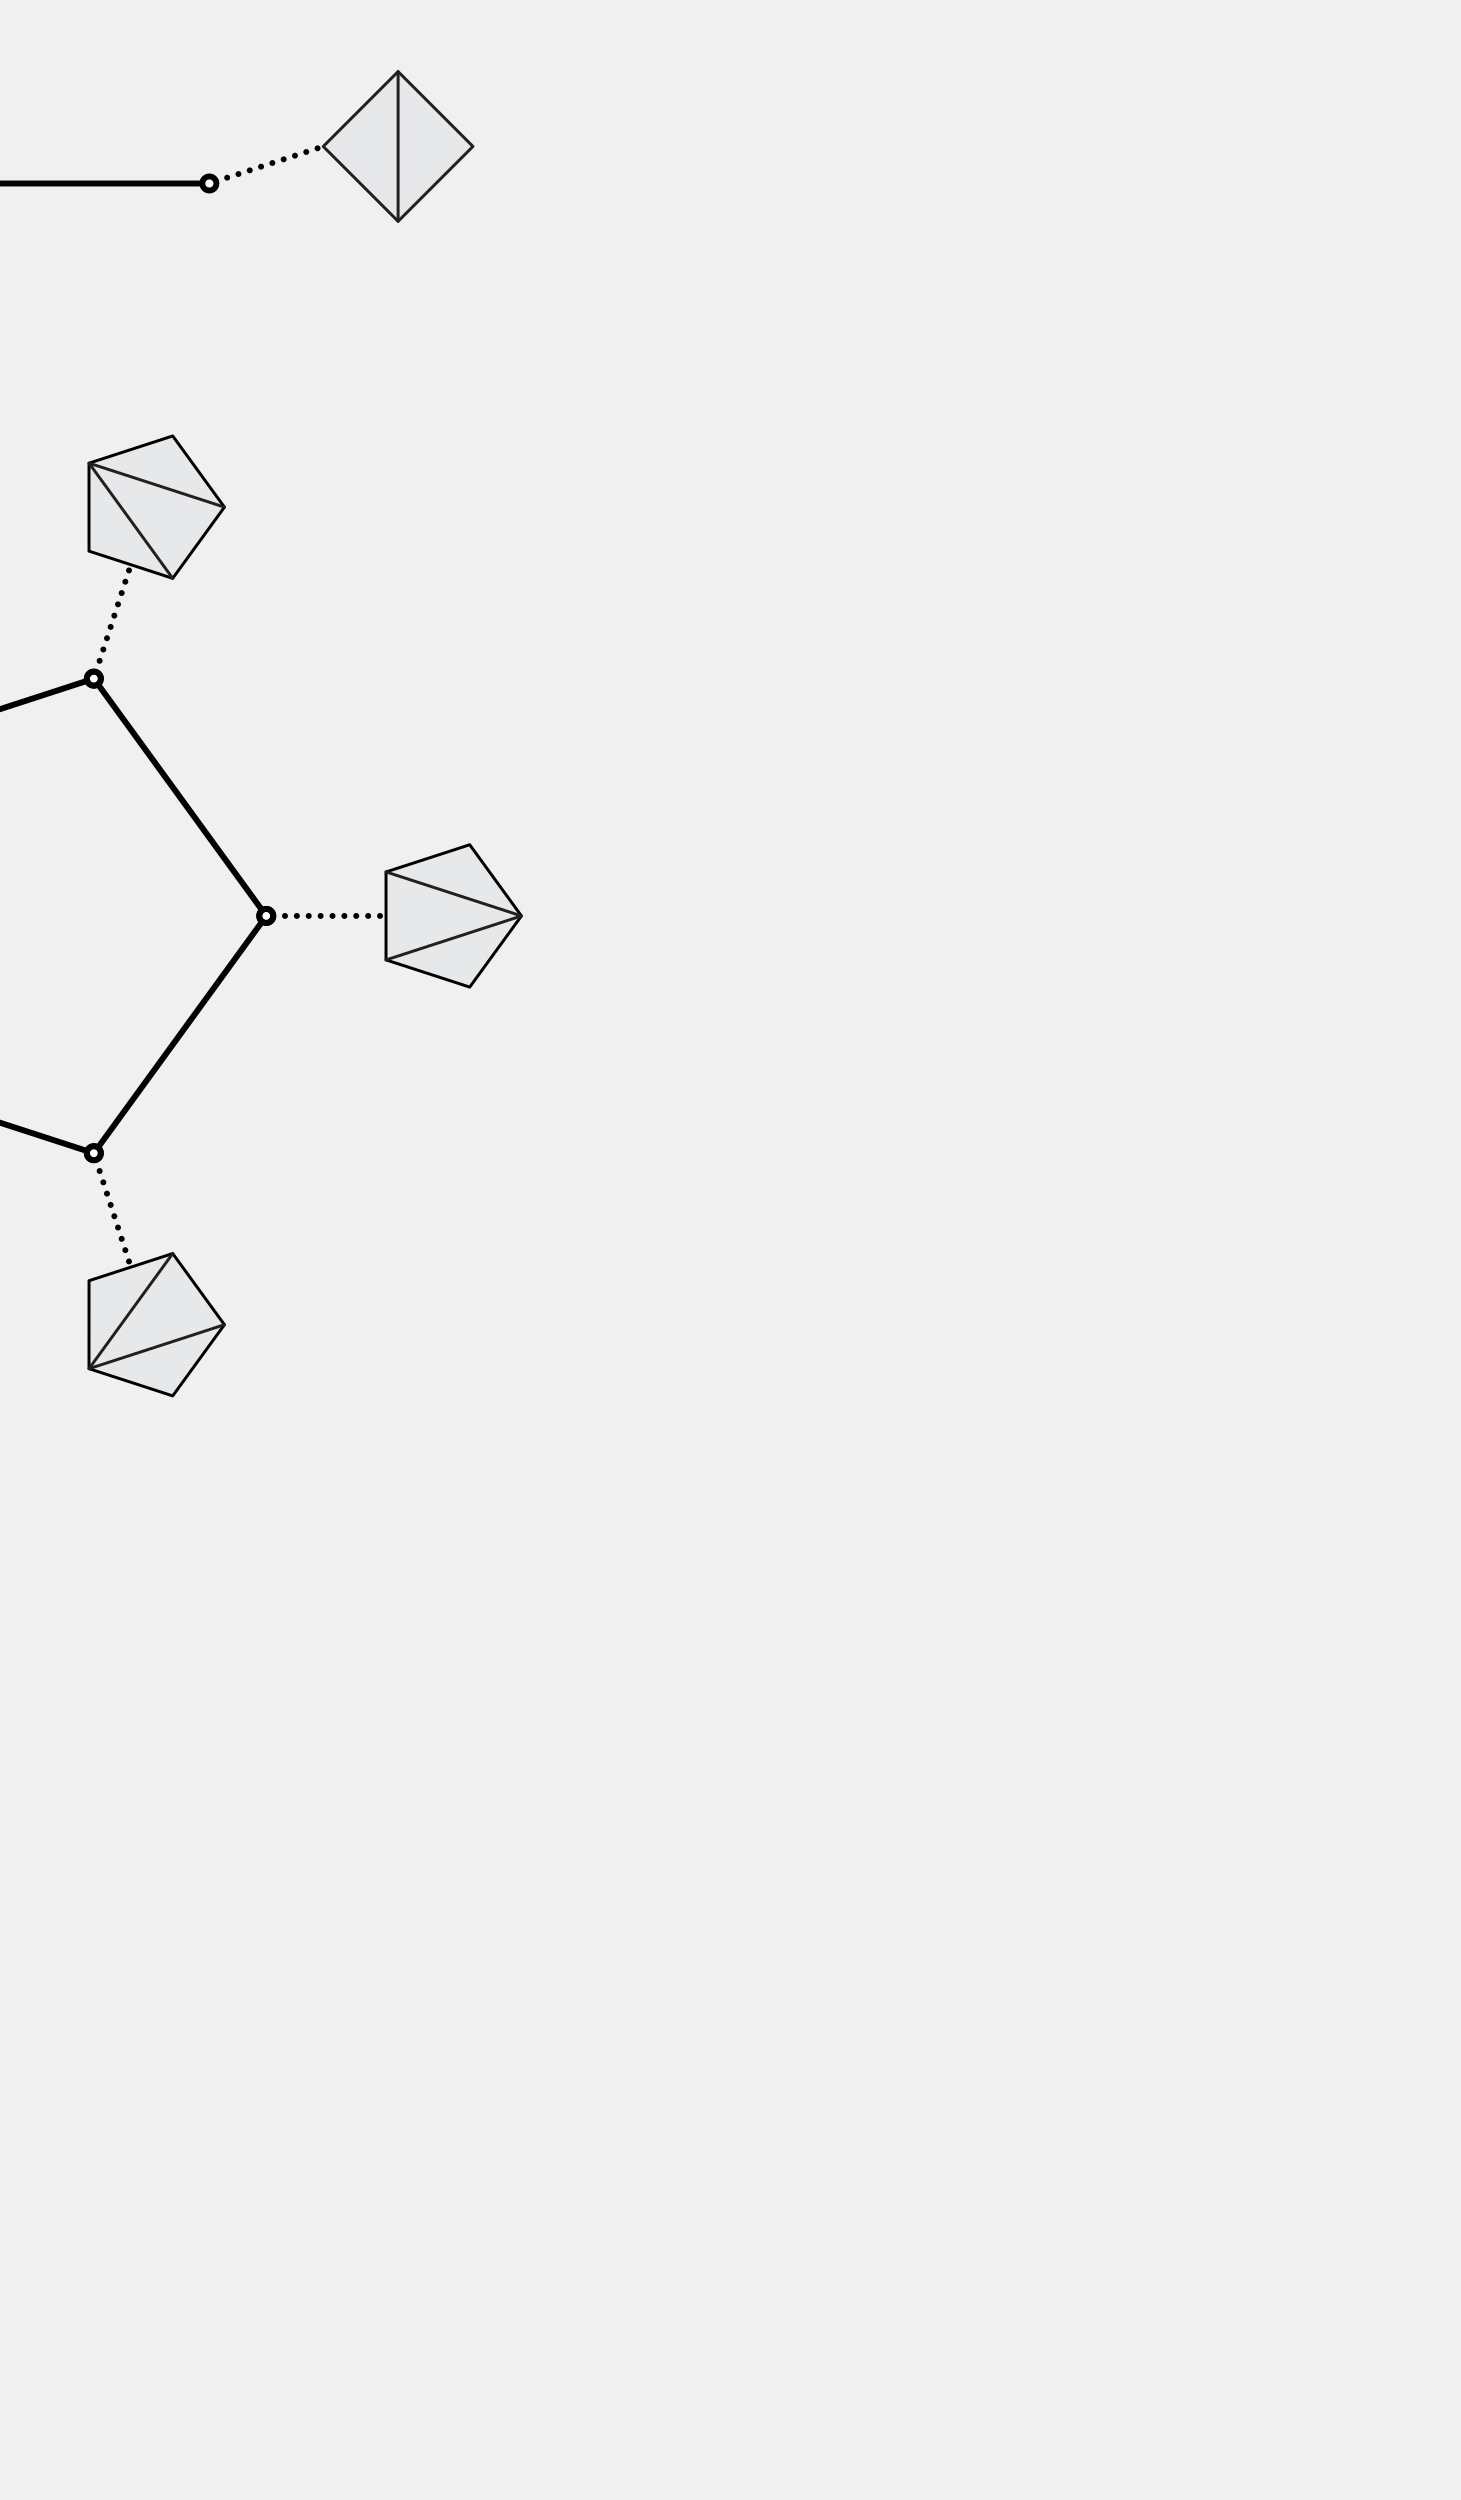
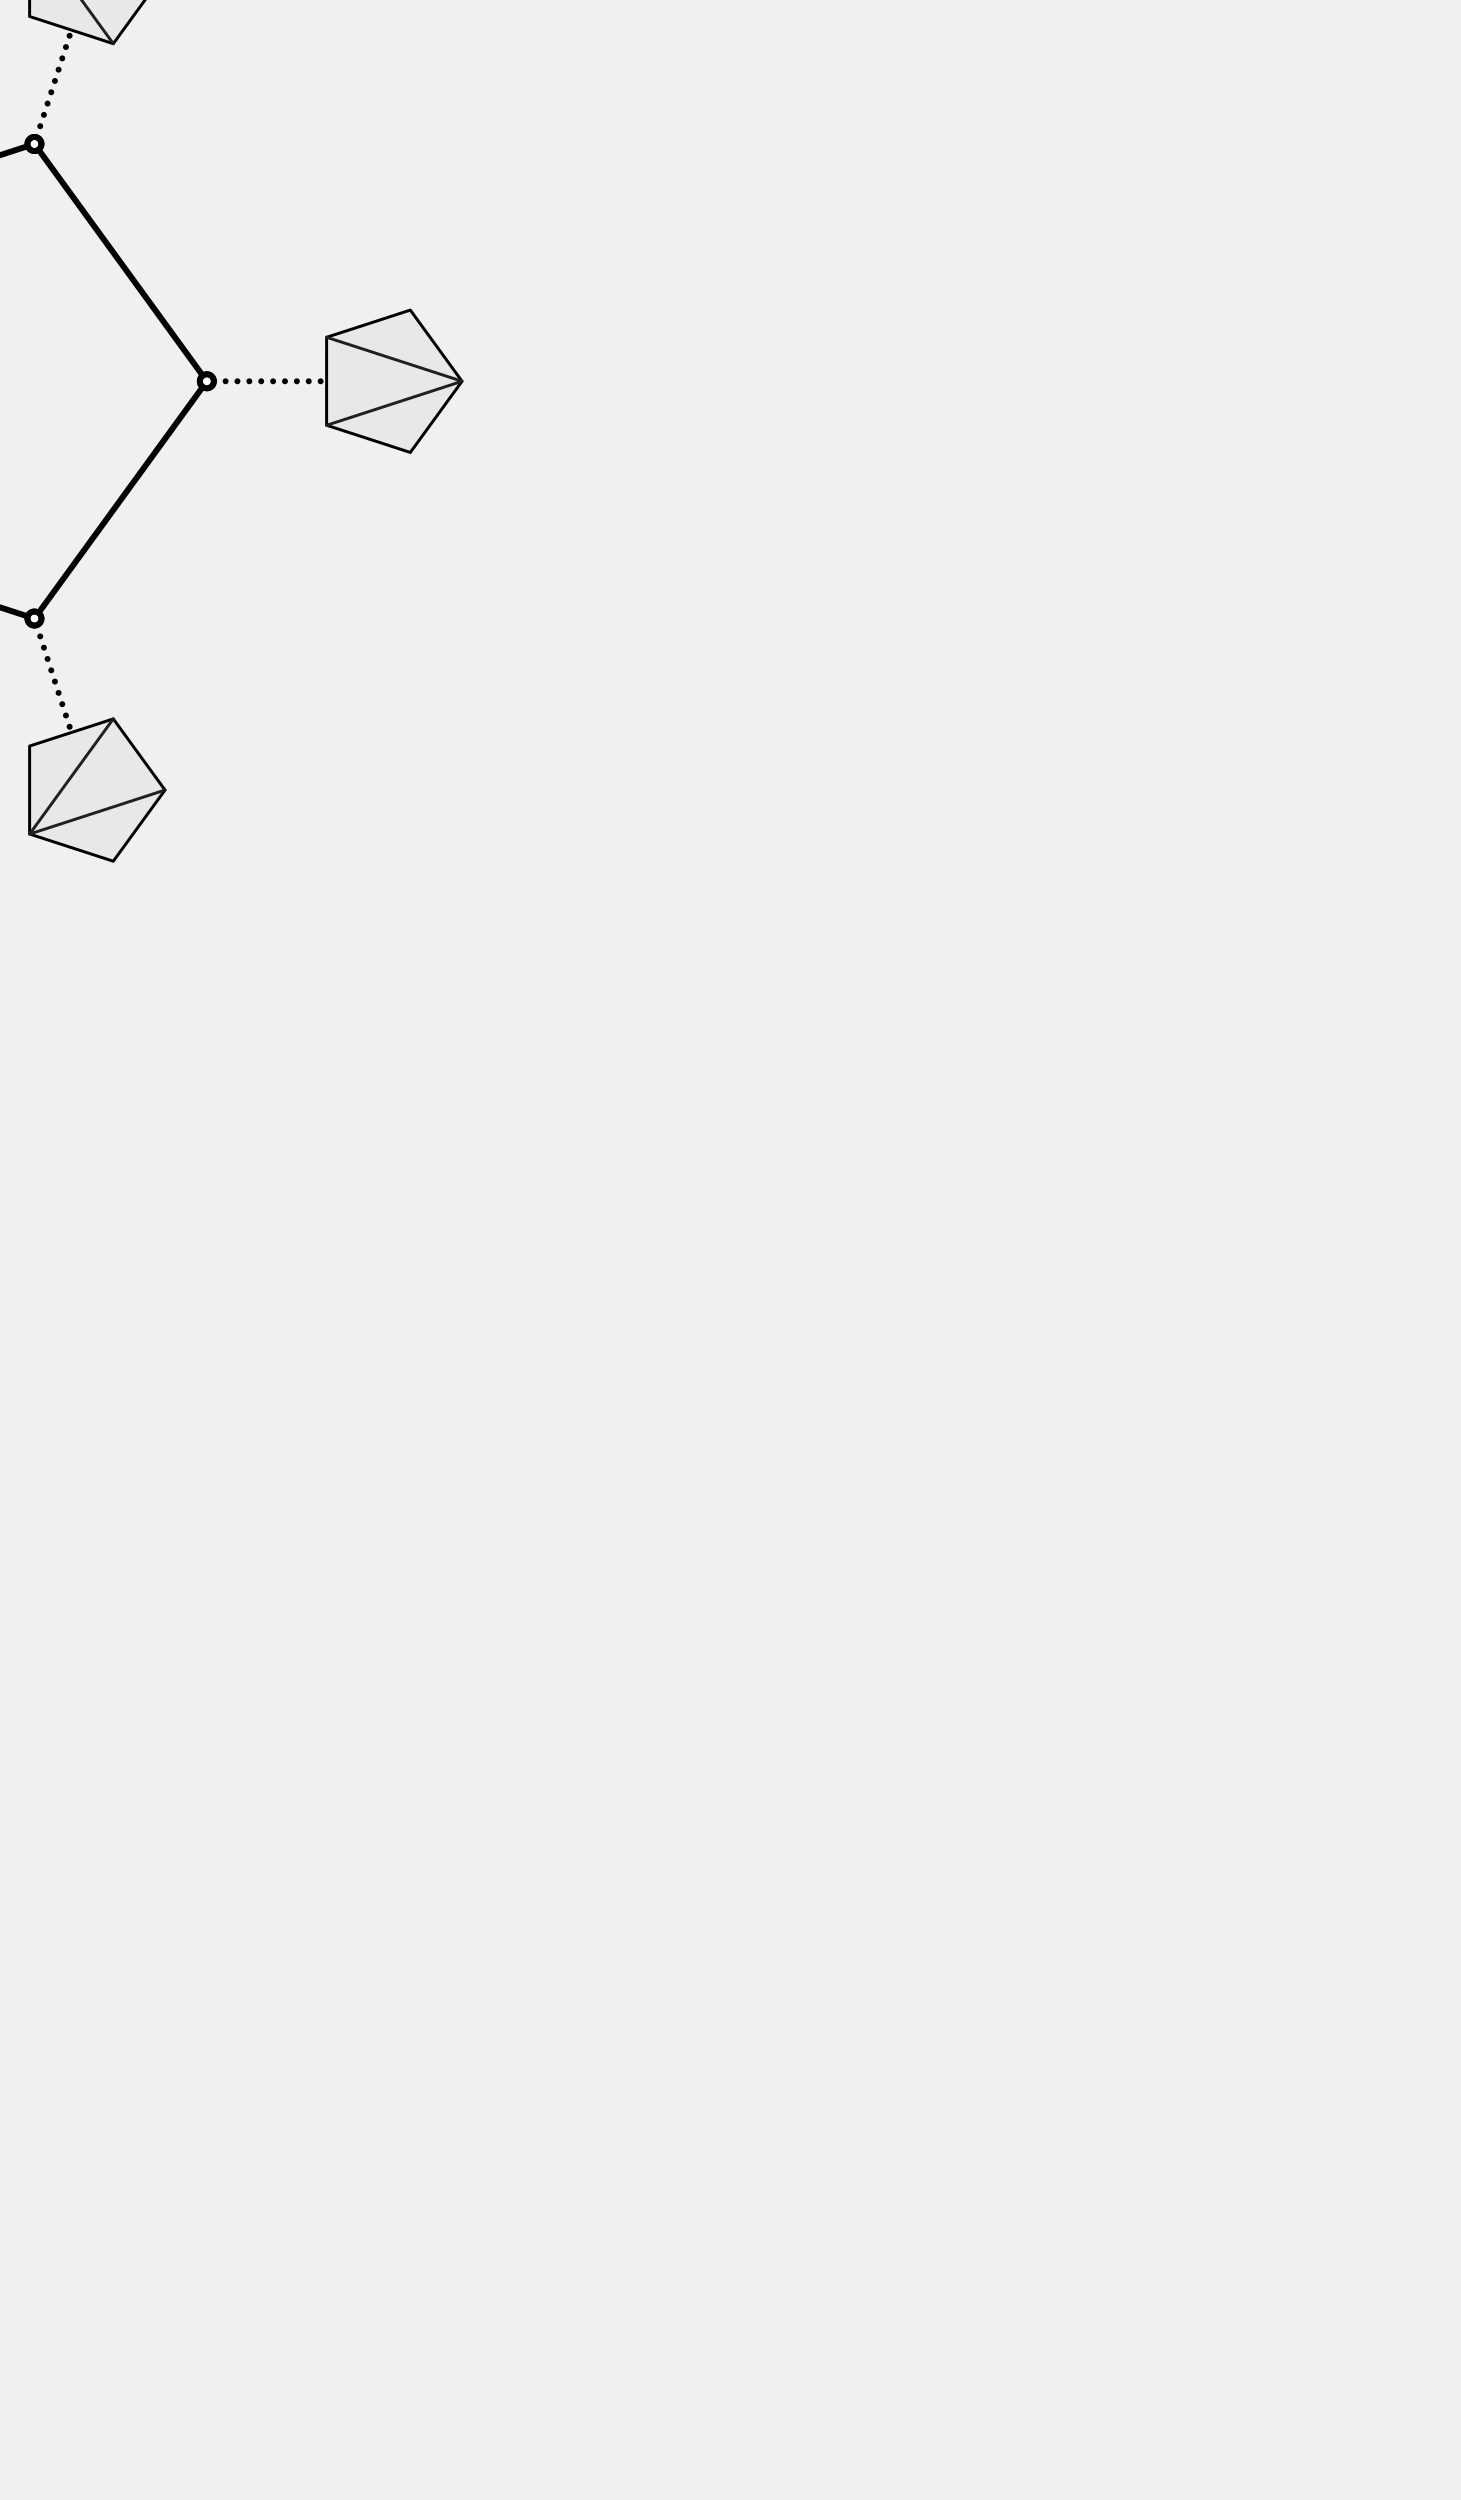
- <svg xmlns="http://www.w3.org/2000/svg" width="245.833" height="420.834" transform="rotate(90 50 50)">
+ <svg xmlns="http://www.w3.org/2000/svg" width="245.833" height="420.834" transform="rotate(90 90 0)">
  <g>
    <rect fill="none" id="canvas_background" height="402" width="582" y="-1" x="-1" />
  </g>
  <g>
    <line id="svg_1" y2="125.239" x2="30.886" y1="143.453" x1="36.805" stroke-dasharray="0,2" stroke-linejoin="round" stroke-linecap="round" stroke="#010101" fill="none" />
    <line id="svg_2" y2="64.758" x2="30.886" y1="46.542" x1="24.968" stroke-dasharray="0,2" stroke-linejoin="round" stroke-linecap="round" stroke="#010101" fill="none" />
    <line id="svg_3" y2="84.201" x2="194.125" y1="78.282" x1="212.342" stroke-dasharray="0,2" stroke-linejoin="round" stroke-linecap="round" stroke="#000000" fill="none" />
    <line id="svg_4" y2="131.157" x2="178.87" y1="146.65" x1="190.125" stroke-dasharray="0,2" stroke-linejoin="round" stroke-linecap="round" stroke="#000000" fill="none" />
    <line id="svg_5" y2="131.157" x2="129.495" y1="146.65" x1="118.239" stroke-dasharray="0,2" stroke-linejoin="round" stroke-linecap="round" stroke="#000000" fill="none" />
    <line id="svg_6" y2="84.201" x2="114.237" y1="78.282" x1="96.022" stroke-dasharray="0,2" stroke-linejoin="round" stroke-linecap="round" stroke="#000000" fill="none" />
    <line id="svg_7" y2="55.18" x2="154.182" y1="36.027" x1="154.182" stroke-dasharray="0,2" stroke-linejoin="round" stroke-linecap="round" stroke="#000000" fill="none" />
    <line id="svg_8" y2="287.271" x2="152.021" y1="259.757" x1="208.723" stroke-dasharray="0,2" stroke-linejoin="round" stroke-linecap="round" stroke="#010101" fill="none" />
    <line id="svg_9" y2="272.36" x2="170.786" y1="284.091" x1="177.303" stroke-width="3.5" stroke="#FFFFFF" fill="none" />
    <line id="svg_10" y2="287.688" x2="99.522" y1="261.229" x1="38.414" stroke-dasharray="0,2" stroke-linejoin="round" stroke-linecap="round" stroke="#010101" fill="none" />
    <line id="svg_11" y2="272.978" x2="76.827" y1="281.989" x1="71.816" stroke-width="3.5" stroke="#FFFFFF" fill="none" />
    <line id="svg_12" y2="340.188" x2="171.555" y1="373.157" x1="208.723" stroke-dasharray="0,2" stroke-linejoin="round" stroke-linecap="round" stroke="#010101" fill="none" />
    <line id="svg_13" y2="321.917" x2="124.932" y1="386.136" x1="149.083" stroke-dasharray="0,2" stroke-linejoin="round" stroke-linecap="round" stroke="#010101" fill="none" />
    <line id="svg_14" y2="352.229" x2="145.613" y1="360.114" x1="128.631" stroke-width="3.5" stroke="#FFFFFF" fill="none" />
    <line id="svg_15" y2="297.558" x2="184.782" y1="297.558" x1="208.723" stroke-dasharray="0,2" stroke-linejoin="round" stroke-linecap="round" stroke="#010101" fill="none" />
    <line id="svg_16" y2="263.538" x2="165.883" y1="221.955" x1="208.723" stroke-dasharray="0,2" stroke-linejoin="round" stroke-linecap="round" stroke="#010101" fill="none" />
    <line id="svg_17" y2="362.024" x2="124.514" y1="386.136" x1="99.941" stroke-dasharray="0,2" stroke-linejoin="round" stroke-linecap="round" stroke="#010101" fill="none" />
    <line id="svg_18" y2="339.769" x2="78.103" y1="374.626" x1="38.414" stroke-dasharray="0,2" stroke-linejoin="round" stroke-linecap="round" stroke="#010101" fill="none" />
    <line id="svg_19" y2="299.026" x2="62.353" y1="299.026" x1="38.414" stroke-dasharray="0,2" stroke-linejoin="round" stroke-linecap="round" stroke="#010101" fill="none" />
    <line id="svg_20" y2="265.008" x2="81.252" y1="223.431" x1="38.414" stroke-dasharray="0,2" stroke-linejoin="round" stroke-linecap="round" stroke="#010101" fill="none" />
    <line id="svg_21" y2="254.299" x2="124.092" y1="215.91" x1="99.732" stroke-dasharray="0,2" stroke-linejoin="round" stroke-linecap="round" stroke="#010101" fill="none" />
    <line id="svg_22" y2="240.021" x2="124.305" y1="215.91" x1="148.872" stroke-dasharray="0,2" stroke-linejoin="round" stroke-linecap="round" stroke="#010101" fill="none" />
    <line id="svg_23" y2="242.435" x2="120.14" y1="246.87" x1="112.501" stroke-width="3.5" stroke="#FFFFFF" fill="none" />
    <polygon id="svg_24" points="62.353,299.026 81.254,265.008 124.303,240.021 165.883,263.536 184.782,297.558   171.555,340.188 124.514,362.026 78.103,339.769 " stroke="#231F20" fill="none" />
    <polyline id="svg_25" points="124.303,240.021 124.092,254.296 152.021,287.269   184.782,297.558 " stroke-width="0.5" stroke="#231F20" fill="none" />
    <polyline id="svg_26" points="124.514,362.024 124.932,321.917 99.522,287.688 62.353,299.024   " stroke-width="0.5" stroke="#231F20" fill="none" />
    <line id="svg_27" y2="276.71" x2="161.514" y1="301.985" x1="153.125" stroke-width="3.5" stroke="#FFFFFF" fill="none" />
    <line id="svg_28" y2="272.521" x2="83.914" y1="301.255" x1="94.087" stroke-width="3.5" stroke="#FFFFFF" fill="none" />
    <line id="svg_29" y2="321.917" x2="124.932" y1="287.271" x1="152.021" stroke-width="0.5" stroke="#231F20" fill="none" />
    <line id="svg_30" y2="309.065" x2="140.891" y1="308.927" x1="104.563" stroke-width="3.5" stroke="#FFFFFF" fill="none" />
    <polyline id="svg_31" points="78.103,339.769 96.792,308.897 150.764,309.104 171.555,340.188 " stroke="#231F20" fill="none" />
    <line id="svg_32" y2="308.897" x2="96.792" y1="265.008" x1="81.252" stroke="#231F20" fill="none" />
    <line id="svg_33" y2="309.104" x2="150.764" y1="263.538" x1="165.883" stroke="#231F20" fill="none" />
    <line id="svg_34" y2="287.688" x2="99.524" y1="254.296" x1="124.092" stroke-width="0.5" stroke="#231F20" fill="none" />
    <polygon id="svg_35" points="18.252,272.142 11.953,261.229 18.252,250.313 30.853,250.313 37.155,261.229 30.853,272.142 " fill="#E7E8E9" />
    <polygon id="svg_36" points="18.252,272.142   11.953,261.229 18.252,250.313 30.853,250.313 37.155,261.229 30.853,272.142 " stroke-linejoin="round" stroke-linecap="round" stroke-width="0.5" stroke="#231F20" fill="none" />
    <polyline id="svg_37" points="30.853,250.313   18.252,272.142 37.155,261.228 " stroke-linejoin="round" stroke-linecap="round" stroke-width="0.5" stroke="#231F20" fill="none" />
    <line id="svg_38" y2="261.228" x2="11.953" y1="250.313" x1="30.853" stroke-linejoin="round" stroke-linecap="round" stroke-width="0.5" stroke="#231F20" fill="none" />
    <polygon id="svg_39" points="216.282,232.87 209.982,221.955 216.282,211.045 228.883,211.045 235.182,221.955 228.883,232.87   " fill="#E7E8E9" />
    <polygon id="svg_40" points="216.282,232.87   209.982,221.955 216.282,211.045 228.883,211.045 235.182,221.955 228.883,232.87 " stroke-linejoin="round" stroke-linecap="round" stroke-width="0.5" stroke="#231F20" fill="none" />
    <polyline id="svg_41" points="228.883,232.87   216.282,211.045 235.182,221.955 " stroke-linejoin="round" stroke-linecap="round" stroke-width="0.5" stroke="#231F20" fill="none" />
    <line id="svg_42" y2="232.87" x2="216.282" y1="211.045" x1="216.282" stroke-linejoin="round" stroke-linecap="round" stroke-width="0.5" stroke="#231F20" fill="none" />
    <polygon id="svg_43" points="216.282,308.468 209.982,297.558 216.282,286.646 228.883,286.646 235.182,297.558 228.883,308.468   " fill="#E7E8E9" />
    <polygon id="svg_44" points="216.282,308.468   209.982,297.558 216.282,286.646 228.883,286.646 235.182,297.558 228.883,308.468 " stroke-linejoin="round" stroke-linecap="round" stroke-width="0.5" stroke="#231F20" fill="none" />
    <polyline id="svg_45" points="  228.883,286.646 228.883,308.468 216.282,286.646 " stroke-linejoin="round" stroke-linecap="round" stroke-width="0.5" stroke="#231F20" fill="none" />
    <line id="svg_46" y2="308.468" x2="216.282" y1="286.646" x1="216.282" stroke-linejoin="round" stroke-linecap="round" stroke-width="0.5" stroke="#231F20" fill="none" />
    <polygon id="svg_47" points="216.282,270.669 209.982,259.757 216.282,248.847 228.883,248.847 235.182,259.757 228.883,270.669   " fill="#E7E8E9" />
    <polygon id="svg_48" points="216.282,270.669   209.982,259.757 216.282,248.847 228.883,248.847 235.182,259.757 228.883,270.669 " stroke-linejoin="round" stroke-linecap="round" stroke-width="0.5" stroke="#231F20" fill="none" />
    <polyline id="svg_49" points="  228.883,270.669 228.883,248.847 216.282,270.669 " stroke-linejoin="round" stroke-linecap="round" stroke-width="0.5" stroke="#231F20" fill="none" />
    <line id="svg_50" y2="270.669" x2="216.282" y1="248.847" x1="216.282" stroke-linejoin="round" stroke-linecap="round" stroke-width="0.5" stroke="#231F20" fill="none" />
    <polygon id="svg_51" points="149.715,409.05 143.413,398.138 149.715,387.228 162.312,387.228 168.613,398.138 162.312,409.05   " fill="#E7E8E9" />
    <polygon id="svg_52" points="149.715,409.05   143.413,398.138 149.715,387.228 162.312,387.228 168.613,398.138 162.312,409.05 " stroke-linejoin="round" stroke-linecap="round" stroke-width="0.5" stroke="#231F20" fill="none" />
    <polyline id="svg_53" points="149.715,409.05   162.312,387.228 162.312,409.05 " stroke-linejoin="round" stroke-linecap="round" stroke-width="0.5" stroke="#231F20" fill="none" />
    <line id="svg_54" y2="398.138" x2="143.413" y1="387.228" x1="162.312" stroke-linejoin="round" stroke-linecap="round" stroke-width="0.5" stroke="#231F20" fill="none" />
    <polygon id="svg_55" points="216.282,384.065 209.982,373.157 216.282,362.245 228.883,362.245 235.182,373.157 228.883,384.065   " fill="#E7E8E9" />
    <polygon id="svg_56" points="216.282,384.065   209.982,373.157 216.282,362.245 228.883,362.245 235.182,373.157 228.883,384.065 " stroke-linejoin="round" stroke-linecap="round" stroke-width="0.5" stroke="#231F20" fill="none" />
    <polyline id="svg_57" points="  228.883,362.245 228.883,384.065 216.282,362.245 " stroke-linejoin="round" stroke-linecap="round" stroke-width="0.5" stroke="#231F20" fill="none" />
    <line id="svg_58" y2="384.065" x2="228.883" y1="373.157" x1="209.982" stroke-linejoin="round" stroke-linecap="round" stroke-width="0.5" stroke="#231F20" fill="none" />
    <polygon id="svg_59" points="18.252,347.739 11.953,336.827 18.252,325.917 30.853,325.917 37.155,336.827 30.853,347.739 " fill="#E7E8E9" />
    <polygon id="svg_60" points="18.252,347.739   11.953,336.827 18.252,325.917 30.853,325.917 37.155,336.827 30.853,347.739 " stroke-linejoin="round" stroke-linecap="round" stroke-width="0.5" stroke="#231F20" fill="none" />
    <polyline id="svg_61" points="18.252,325.917   37.155,336.827 11.953,336.827 30.853,347.739 " stroke-linejoin="round" stroke-linecap="round" stroke-width="0.5" stroke="#231F20" fill="none" />
    <polygon id="svg_62" points="228.883,346.271 235.182,335.354 228.883,324.444 216.282,324.444 209.982,335.354 216.282,346.271   " fill="#E7E8E9" />
    <polygon id="svg_63" points="228.883,346.271   235.182,335.354 228.883,324.444 216.282,324.444 209.982,335.354 216.282,346.271 " stroke-linejoin="round" stroke-linecap="round" stroke-width="0.5" stroke="#231F20" fill="none" />
    <polyline id="svg_64" points="  235.182,335.354 216.282,324.444 228.883,346.271 209.982,335.354 " stroke-linejoin="round" stroke-linecap="round" stroke-width="0.5" stroke="#231F20" fill="none" />
    <polygon id="svg_65" points="149.502,214.817 143.202,203.907 149.502,192.996 162.102,192.996 168.404,203.907 162.102,214.817   " fill="#E7E8E9" />
    <polygon id="svg_66" points="149.502,214.817   143.202,203.907 149.502,192.996 162.102,192.996 168.404,203.907 162.102,214.817 " stroke-linejoin="round" stroke-linecap="round" stroke-width="0.5" stroke="#231F20" fill="none" />
    <polyline id="svg_67" points="  149.502,192.996 149.502,214.817 168.404,203.906 149.502,192.996 " stroke-linejoin="round" stroke-linecap="round" stroke-width="0.5" stroke="#231F20" fill="none" />
    <polygon id="svg_68" points="86.502,214.817 80.202,203.907 86.502,192.995 99.103,192.995 105.405,203.907 99.103,214.817 " fill="#E7E8E9" />
    <polygon id="svg_69" points="86.502,214.817   80.202,203.907 86.502,192.995 99.103,192.995 105.405,203.907 99.103,214.817 " stroke-linejoin="round" stroke-linecap="round" stroke-width="0.5" stroke="#231F20" fill="none" />
    <polyline id="svg_70" points="99.103,192.994   86.502,214.815 105.405,203.906 " stroke-linejoin="round" stroke-linecap="round" stroke-width="0.5" stroke="#231F20" fill="none" />
    <line id="svg_71" y2="214.813" x2="86.502" y1="192.995" x1="86.502" stroke-linejoin="round" stroke-linecap="round" stroke-width="0.5" stroke="#231F20" fill="none" />
    <line id="svg_72" y2="316.062" x2="81.823" y1="326.788" x1="59.399" stroke-width="1.875" stroke="#FFFFFF" fill="none" />
    <line id="svg_73" y2="317.628" x2="169.577" y1="324.536" x1="184.829" stroke-width="1.875" stroke="#FFFFFF" fill="none" />
    <line id="svg_74" y2="308.897" x2="96.792" y1="336.827" x1="38.414" stroke-dasharray="0,2" stroke-linejoin="round" stroke-linecap="round" stroke="#010101" fill="none" />
    <line id="svg_75" y2="309.104" x2="150.764" y1="335.354" x1="208.723" stroke-dasharray="0,2" stroke-linejoin="round" stroke-linecap="round" stroke="#010101" fill="none" />
    <g id="svg_76">
      <path id="svg_77" d="m97.974,308.897c0,0.647 -0.528,1.184 -1.183,1.184c-0.65,0 -1.181,-0.527 -1.181,-1.184c0,-0.654 0.529,-1.184 1.181,-1.184c0.654,0.005 1.183,0.532 1.183,1.184" fill="#FFFFFF" />
      <circle id="svg_78" r="1.181" cy="308.898" cx="96.792" stroke="#231F20" fill="none" />
      <path id="svg_79" d="m151.943,309.104c0,0.651 -0.53,1.184 -1.18,1.184c-0.652,0 -1.185,-0.523 -1.185,-1.184c0,-0.648 0.527,-1.184 1.185,-1.184c0.65,0.005 1.18,0.534 1.18,1.184" fill="#FFFFFF" />
      <path id="svg_80" d="m151.943,309.104c0,0.651 -0.53,1.184 -1.18,1.184c-0.652,0 -1.185,-0.523 -1.185,-1.184c0,-0.648 0.527,-1.184 1.185,-1.184c0.65,0.005 1.18,0.534 1.18,1.184z" stroke="#231F20" fill="none" />
      <path id="svg_81" d="m172.732,340.188c0,0.648 -0.526,1.182 -1.181,1.182c-0.653,0 -1.184,-0.527 -1.184,-1.182c0,-0.652 0.525,-1.186 1.184,-1.186c0.655,0.003 1.181,0.532 1.181,1.186" fill="#FFFFFF" />
      <circle id="svg_82" r="1.182" cy="340.187" cx="171.553" stroke="#231F20" fill="none" />
      <path id="svg_83" d="m79.284,339.769c0,0.648 -0.526,1.184 -1.181,1.184c-0.651,0 -1.183,-0.531 -1.183,-1.184c0,-0.651 0.53,-1.184 1.183,-1.184c0.654,-0 1.181,0.529 1.181,1.184" fill="#FFFFFF" />
      <circle id="svg_84" r="1.181" cy="339.768" cx="78.103" stroke="#231F20" fill="none" />
      <path id="svg_85" d="m63.534,299.026c0,0.654 -0.526,1.182 -1.181,1.182s-1.183,-0.521 -1.183,-1.182c0,-0.655 0.528,-1.184 1.183,-1.184c0.655,0.007 1.181,0.53 1.181,1.184" fill="#FFFFFF" />
      <path id="svg_86" d="m63.534,299.026c0,0.654 -0.526,1.182 -1.181,1.182s-1.183,-0.521 -1.183,-1.182c0,-0.655 0.528,-1.184 1.183,-1.184c0.655,0.007 1.181,0.53 1.181,1.184z" stroke="#231F20" fill="none" />
      <path id="svg_87" d="m82.434,265.008c0,0.651 -0.528,1.181 -1.183,1.181c-0.651,0 -1.181,-0.525 -1.181,-1.181c0,-0.653 0.528,-1.181 1.181,-1.181c0.655,0.002 1.183,0.527 1.183,1.181" fill="#FFFFFF" />
      <circle id="svg_88" r="1.181" cy="265.008" cx="81.252" stroke="#231F20" fill="none" />
      <path id="svg_89" d="m185.965,297.558c0,0.652 -0.527,1.184 -1.188,1.184c-0.649,0 -1.182,-0.527 -1.182,-1.184c0,-0.646 0.524,-1.184 1.182,-1.184c0.659,-0 1.188,0.533 1.188,1.184" fill="#FFFFFF" />
      <circle id="svg_90" r="1.183" cy="297.557" cx="184.782" stroke="#231F20" fill="none" />
      <path id="svg_91" d="m167.062,263.538c0,0.648 -0.526,1.181 -1.183,1.181c-0.651,0 -1.184,-0.526 -1.184,-1.181c0,-0.655 0.527,-1.186 1.184,-1.186c0.657,0.002 1.183,0.533 1.183,1.186" fill="#FFFFFF" />
      <circle id="svg_92" r="1.181" cy="263.538" cx="165.883" stroke="#231F20" fill="none" />
      <path id="svg_93" d="m125.695,362.024c0,0.65 -0.53,1.184 -1.182,1.184c-0.652,0 -1.183,-0.525 -1.183,-1.184c0,-0.65 0.528,-1.182 1.183,-1.182c0.65,0.005 1.182,0.532 1.182,1.182" fill="#FFFFFF" />
      <path id="svg_94" d="m125.695,362.024c0,0.65 -0.53,1.184 -1.182,1.184c-0.652,0 -1.183,-0.525 -1.183,-1.184c0,-0.65 0.528,-1.182 1.183,-1.182c0.65,0.005 1.182,0.532 1.182,1.182z" stroke="#231F20" fill="none" />
      <path id="svg_95" d="m126.116,321.917c0,0.648 -0.529,1.184 -1.185,1.184c-0.652,0 -1.183,-0.525 -1.183,-1.184c0,-0.65 0.525,-1.186 1.183,-1.186c0.653,0.004 1.185,0.536 1.185,1.186" fill="#FFFFFF" />
      <circle id="svg_96" r="1.182" cy="321.917" cx="124.932" stroke-width="0.5" stroke="#231F20" fill="none" />
      <path id="svg_97" d="m100.705,287.688c0,0.65 -0.527,1.182 -1.182,1.182c-0.651,0 -1.181,-0.523 -1.181,-1.182c0,-0.652 0.528,-1.184 1.181,-1.184c0.654,0.003 1.182,0.53 1.182,1.184" fill="#FFFFFF" />
      <circle id="svg_98" r="1.181" cy="287.688" cx="99.523" stroke-width="0.5" stroke="#231F20" fill="none" />
      <path id="svg_99" d="m153.204,287.271c0,0.648 -0.521,1.182 -1.185,1.182c-0.647,0 -1.181,-0.529 -1.181,-1.182c0,-0.651 0.527,-1.184 1.181,-1.184c0.659,0 1.185,0.529 1.185,1.184" fill="#FFFFFF" />
      <circle id="svg_100" r="1.182" cy="287.269" cx="152.021" stroke-width="0.5" stroke="#231F20" fill="none" />
      <path id="svg_101" d="m125.271,254.296c0,0.652 -0.524,1.184 -1.179,1.184c-0.655,0 -1.184,-0.527 -1.184,-1.184c0,-0.654 0.528,-1.18 1.184,-1.18c0.653,0.002 1.179,0.53 1.179,1.18" fill="#FFFFFF" />
      <circle id="svg_102" r="1.181" cy="254.297" cx="124.09" stroke-width="0.5" stroke="#231F20" fill="none" />
      <path id="svg_103" d="m125.482,240.021c0,0.648 -0.524,1.182 -1.181,1.182c-0.651,0 -1.182,-0.529 -1.182,-1.182c0,-0.651 0.528,-1.184 1.182,-1.184s1.181,0.529 1.181,1.184" fill="#FFFFFF" />
      <circle id="svg_104" r="1.182" cy="240.019" cx="124.303" stroke="#231F20" fill="none" />
      <polygon id="svg_105" points="86.714,409.05 80.413,398.143 86.714,387.228 99.313,387.228 105.333,398.143 99.313,409.05  " fill="#E7E8E9" />
      <polygon id="svg_106" points="86.714,409.05    80.413,398.143 86.714,387.228 99.313,387.228 105.333,398.143 99.313,409.05  " stroke-linejoin="round" stroke-linecap="round" stroke-width="0.5" stroke="#231F20" fill="none" />
      <polyline id="svg_107" points="   99.313,387.228 80.413,398.143 99.313,409.05 99.313,387.228  " stroke-linejoin="round" stroke-linecap="round" stroke-width="0.5" stroke="#231F20" fill="none" />
      <polygon id="svg_108" points="18.252,309.938 11.953,299.026 18.252,288.116 30.853,288.116 37.155,299.026 30.853,309.938  " fill="#E7E8E9" />
      <polygon id="svg_109" points="18.252,309.938    11.953,299.026 18.252,288.116 30.853,288.116 37.155,299.026 30.853,309.938  " stroke-linejoin="round" stroke-linecap="round" stroke-width="0.5" stroke="#231F20" fill="none" />
      <polyline id="svg_110" points="   30.853,288.114 11.953,299.026 37.155,299.026 18.252,309.938  " stroke-linejoin="round" stroke-linecap="round" stroke-width="0.5" stroke="#231F20" fill="none" />
      <polygon id="svg_111" points="18.252,234.341 11.953,223.431 18.252,212.517 30.853,212.517 37.155,223.431 30.853,234.341  " fill="#E7E8E9" />
      <polygon id="svg_112" points="18.252,234.341    11.953,223.431 18.252,212.517 30.853,212.517 37.155,223.431 30.853,234.341  " stroke-linejoin="round" stroke-linecap="round" stroke-width="0.5" stroke="#231F20" fill="none" />
      <polyline id="svg_113" points="   11.953,223.431 37.153,223.431 18.254,234.339  " stroke-linejoin="round" stroke-linecap="round" stroke-width="0.5" stroke="#231F20" fill="none" />
      <line id="svg_114" y2="212.519" x2="18.252" y1="223.431" x1="37.153" stroke-linejoin="round" stroke-linecap="round" stroke-width="0.5" stroke="#231F20" fill="none" />
      <polygon id="svg_115" points="18.252,385.542 11.953,374.626 18.252,363.718 30.853,363.718 37.155,374.626 31.133,385.542  " fill="#E7E8E9" />
      <polygon id="svg_116" points="18.252,385.542    11.953,374.626 18.252,363.718 30.853,363.718 37.155,374.626 31.133,385.542  " stroke-linejoin="round" stroke-linecap="round" stroke-width="0.5" stroke="#231F20" fill="none" />
      <polyline id="svg_117" points="   30.853,363.718 11.953,374.626 37.155,374.626  " stroke-linejoin="round" stroke-linecap="round" stroke-width="0.5" stroke="#231F20" fill="none" />
      <line id="svg_118" y2="385.542" x2="31.133" y1="374.626" x1="11.953" stroke-linejoin="round" stroke-linecap="round" stroke-width="0.5" stroke="#231F20" fill="none" />
      <polygon id="svg_119" points="129.495,131.157 114.237,84.201    154.182,55.18 194.125,84.201 178.87,131.157  " stroke-linejoin="round" stroke-linecap="round" stroke="#000000" fill="none" />
      <line id="svg_120" y2="64.758" x2="30.886" y1="125.239" x1="30.886" stroke-linejoin="round" stroke-linecap="round" stroke="#000000" fill="none" />
      <path id="svg_121" d="m30.886,63.578c0.652,0 1.182,0.529 1.182,1.181c0,0.652 -0.528,1.183 -1.182,1.183c-0.652,0 -1.182,-0.53 -1.182,-1.183c0.001,-0.653 0.528,-1.181 1.182,-1.181" fill="#FFFFFF" />
      <circle id="svg_122" r="1.182" cy="64.759" cx="30.886" stroke="#000000" fill="none" />
      <path id="svg_123" d="m30.886,124.057c0.652,0 1.182,0.529 1.182,1.181c0,0.653 -0.528,1.183 -1.182,1.183c-0.652,0 -1.182,-0.529 -1.182,-1.183c0.001,-0.653 0.528,-1.181 1.182,-1.181" fill="#FFFFFF" />
      <circle id="svg_124" r="1.182" cy="125.239" cx="30.886" stroke="#231F20" fill="none" />
      <path id="svg_125" d="m155.363,55.18c0,0.652 -0.53,1.18 -1.182,1.18c-0.652,0 -1.187,-0.527 -1.187,-1.18c0,-0.653 0.529,-1.181 1.187,-1.181c0.652,0 1.182,0.527 1.182,1.181" stroke="#000000" fill="#FFFFFF" />
      <circle id="svg_126" r="1.183" cy="55.18" cx="154.182" stroke="#000000" fill="none" />
      <path id="svg_127" d="m195.307,84.201c0,0.653 -0.529,1.182 -1.184,1.182c-0.652,0 -1.185,-0.528 -1.185,-1.182c0,-0.651 0.528,-1.181 1.185,-1.181c0.654,0 1.184,0.529 1.184,1.181" stroke="#000000" fill="#FFFFFF" />
      <circle id="svg_128" r="1.182" cy="84.201" cx="194.125" stroke="#000000" fill="none" />
      <path id="svg_129" d="m180.053,131.157c0,0.653 -0.531,1.182 -1.186,1.182c-0.652,0 -1.187,-0.528 -1.187,-1.182c0,-0.649 0.528,-1.181 1.187,-1.181c0.654,0 1.186,0.531 1.186,1.181" stroke="#000000" fill="#FFFFFF" />
      <path id="svg_130" d="m180.053,131.157c0,0.653 -0.531,1.182 -1.186,1.182c-0.652,0 -1.187,-0.528 -1.187,-1.182c0,-0.649 0.528,-1.181 1.187,-1.181c0.654,0 1.186,0.531 1.186,1.181z" stroke="#000000" fill="none" />
      <path id="svg_131" d="m130.676,131.157c0,0.653 -0.529,1.182 -1.184,1.182c-0.65,0 -1.185,-0.528 -1.185,-1.182c0,-0.649 0.526,-1.181 1.185,-1.181c0.654,0 1.184,0.531 1.184,1.181" stroke="#000000" fill="#FFFFFF" />
      <path id="svg_132" d="m130.676,131.157c0,0.653 -0.529,1.182 -1.184,1.182c-0.65,0 -1.185,-0.528 -1.185,-1.182c0,-0.649 0.526,-1.181 1.185,-1.181c0.654,0 1.184,0.531 1.184,1.181z" stroke="#000000" fill="none" />
      <path id="svg_133" d="m115.42,84.201c0,0.653 -0.53,1.182 -1.182,1.182c-0.653,0 -1.183,-0.528 -1.183,-1.182c0,-0.651 0.528,-1.181 1.183,-1.181c0.652,0 1.182,0.529 1.182,1.181" stroke="#000000" fill="#FFFFFF" />
      <circle id="svg_134" r="1.182" cy="84.201" cx="114.239" stroke="#000000" fill="none" />
      <polygon id="svg_135" points="146.775,35.02 142.198,20.931 154.182,12.226 166.165,20.931 161.586,35.02  " fill="#E7E8E9" />
      <polygon id="svg_136" points="146.775,35.02    142.198,20.931 154.182,12.226 166.165,20.931 161.586,35.02  " stroke-linejoin="round" stroke-linecap="round" stroke-width="0.5" stroke="#000000" fill="none" />
      <line id="svg_137" y2="35.02" x2="154.182" y1="35.02" x1="161.59" stroke-linejoin="round" stroke-linecap="round" stroke-width="0.25" stroke="#000000" fill="none" />
      <polygon id="svg_138" points="92.776,85.015 77.964,85.015 73.386,70.927 85.37,62.221 97.354,70.929  " fill="#E7E8E9" />
      <polygon id="svg_139" points="92.776,85.015    77.964,85.015 73.386,70.927 85.37,62.221 97.354,70.929  " stroke-linejoin="round" stroke-linecap="round" stroke-width="0.5" stroke="#000000" fill="none" />
      <line id="svg_140" y2="77.971" x2="95.063" y1="70.929" x1="97.354" stroke-linejoin="round" stroke-linecap="round" stroke-width="0.25" stroke="#000000" fill="none" />
      <polygon id="svg_141" points="123.637,151.819 119.06,165.907 104.248,165.907 99.67,151.82 111.655,143.114  " fill="#E7E8E9" />
      <polygon id="svg_142" points="   123.637,151.819 119.06,165.907 104.248,165.907 99.67,151.82 111.655,143.114  " stroke-linejoin="round" stroke-linecap="round" stroke-width="0.5" stroke="#000000" fill="none" />
      <line id="svg_143" y2="147.466" x2="117.644" y1="143.114" x1="111.655" stroke-linejoin="round" stroke-linecap="round" stroke-width="0.25" stroke="#000000" fill="none" />
      <polygon id="svg_144" points="196.709,143.115 208.693,151.819 204.116,165.909 189.305,165.909 184.725,151.819  " fill="#E7E8E9" />
      <polygon id="svg_145" points="   196.709,143.115 208.693,151.819 204.116,165.909 189.305,165.909 184.725,151.819  " stroke-linejoin="round" stroke-linecap="round" stroke-width="0.5" stroke="#000000" fill="none" />
      <line id="svg_146" y2="147.468" x2="190.721" y1="151.819" x1="184.725" stroke-linejoin="round" stroke-linecap="round" stroke-width="0.25" stroke="#000000" fill="none" />
      <polygon id="svg_147" points="211.012,70.929 222.993,62.222 234.975,70.929 230.4,85.015 215.584,85.013  " fill="#E7E8E9" />
      <polygon id="svg_148" points="211.012,70.929    222.993,62.222 234.975,70.929 230.4,85.015 215.584,85.013  " stroke-linejoin="round" stroke-linecap="round" stroke-width="0.5" stroke="#000000" fill="none" />
      <line id="svg_149" y2="77.971" x2="213.301" y1="85.013" x1="215.584" stroke-linejoin="round" stroke-linecap="round" stroke-width="0.25" stroke="#000000" fill="none" />
      <polyline id="svg_150" points="146.775,35.02    154.182,12.226 161.586,35.02  " stroke-linejoin="round" stroke-linecap="round" stroke-width="0.5" stroke="#231F20" fill="none" />
      <polyline id="svg_151" points="   222.993,62.221 230.398,85.015 211.012,70.929  " stroke-linejoin="round" stroke-linecap="round" stroke-width="0.5" stroke="#231F20" fill="none" />
      <polyline id="svg_152" points="   208.693,151.819 184.725,151.819 204.116,165.909  " stroke-linejoin="round" stroke-linecap="round" stroke-width="0.5" stroke="#231F20" fill="none" />
      <polyline id="svg_153" points="99.67,151.82    123.639,151.819 104.249,165.907  " stroke-linejoin="round" stroke-linecap="round" stroke-width="0.5" stroke="#231F20" fill="none" />
      <polyline id="svg_154" points="85.37,62.221    77.965,85.015 97.354,70.929  " stroke-linejoin="round" stroke-linecap="round" stroke-width="0.5" stroke="#231F20" fill="none" />
      <rect id="svg_155" height="17.82" width="17.819" fill="#E7E8E9" transform="matrix(-0.7071 0.7071 -0.7071 -0.7071 65.4134 38.8805)" y="24.078" x="15.745" />
      <rect id="svg_156" height="17.82" width="17.819" stroke-linejoin="round" stroke-linecap="round" stroke-width="0.5" stroke="#231F20" fill="none" transform="matrix(-0.7071 0.7071 -0.7071 -0.7071 65.4134 38.8805)" y="24.078" x="15.745" />
      <rect id="svg_157" height="17.819" width="17.819" fill="#E7E8E9" transform="matrix(-0.7071 0.7071 -0.7071 -0.7071 174.3823 241.789)" y="148.101" x="28.206" />
      <rect id="svg_158" height="17.819" width="17.819" stroke-linejoin="round" stroke-linecap="round" stroke-width="0.5" stroke="#231F20" fill="none" transform="matrix(-0.7071 0.7071 -0.7071 -0.7071 174.3823 241.789)" y="148.101" x="28.206" />
      <line id="svg_159" y2="32.985" x2="37.254" y1="32.985" x1="12.055" stroke-linejoin="round" stroke-linecap="round" stroke-width="0.5" stroke="#231F20" fill="none" />
      <line id="svg_160" y2="144.411" x2="37.116" y1="169.61" x1="37.116" stroke-linejoin="round" stroke-linecap="round" stroke-width="0.5" stroke="#231F20" fill="none" />
    </g>
  </g>
</svg>
